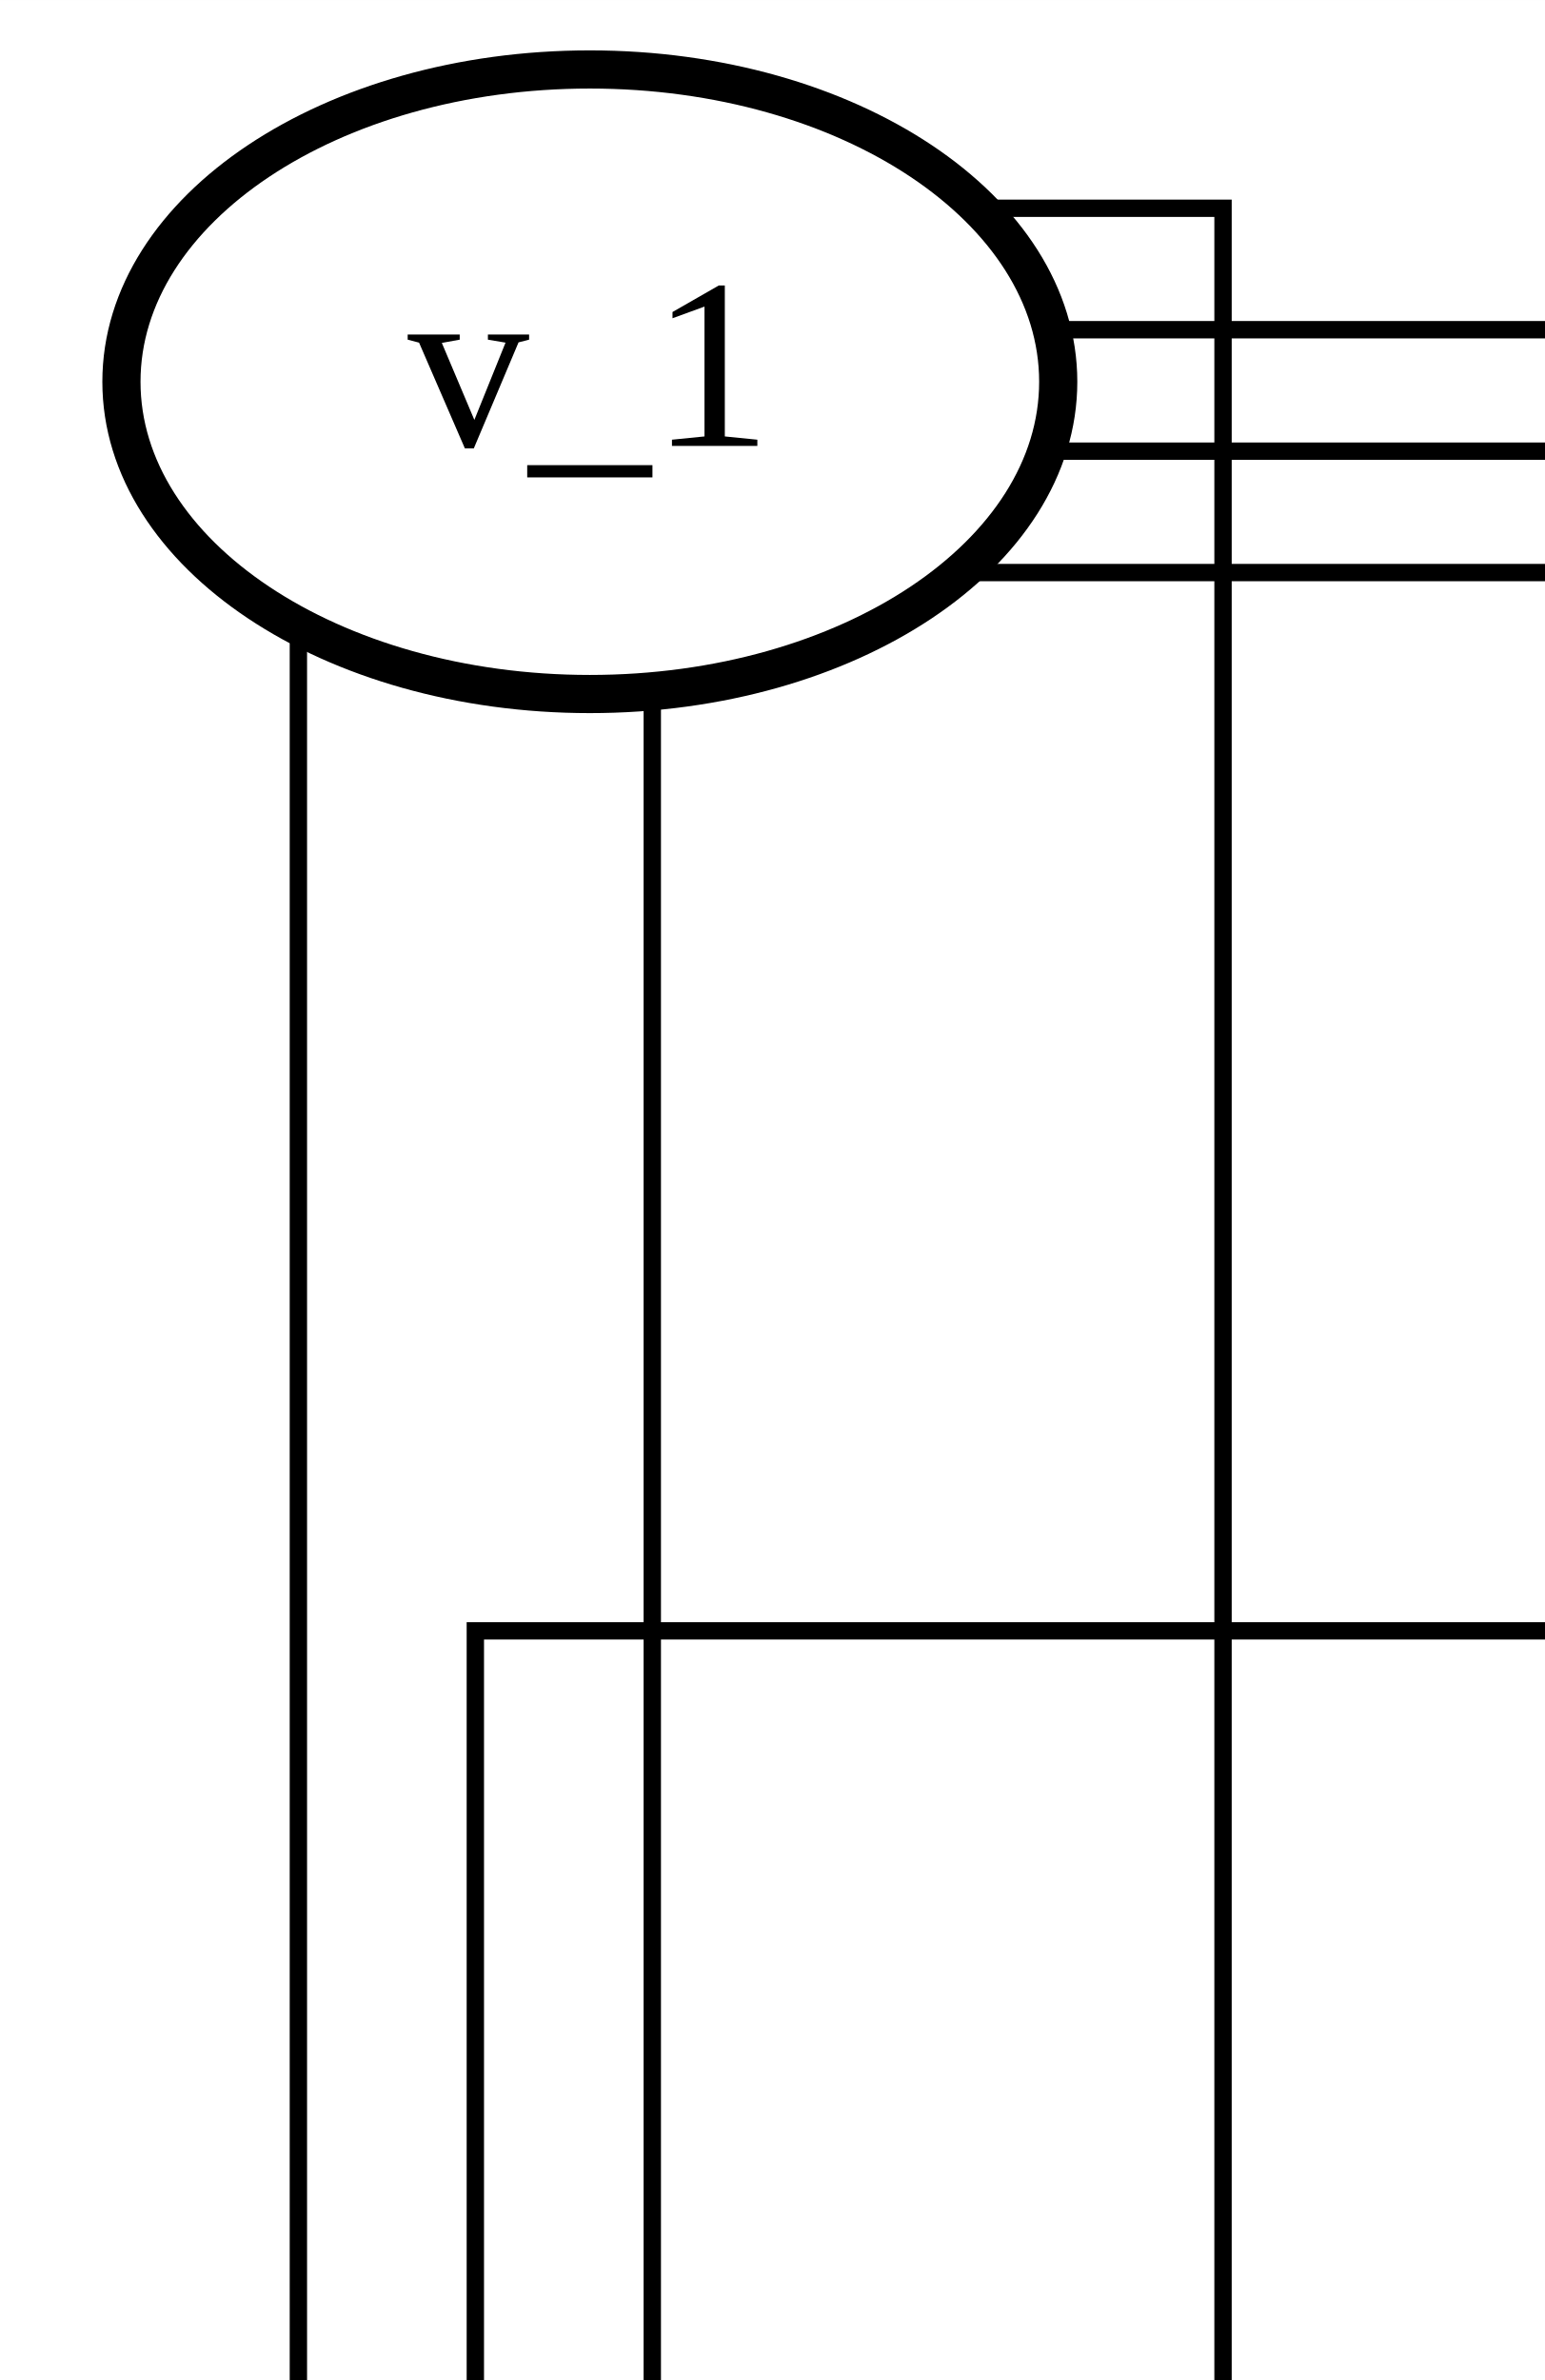
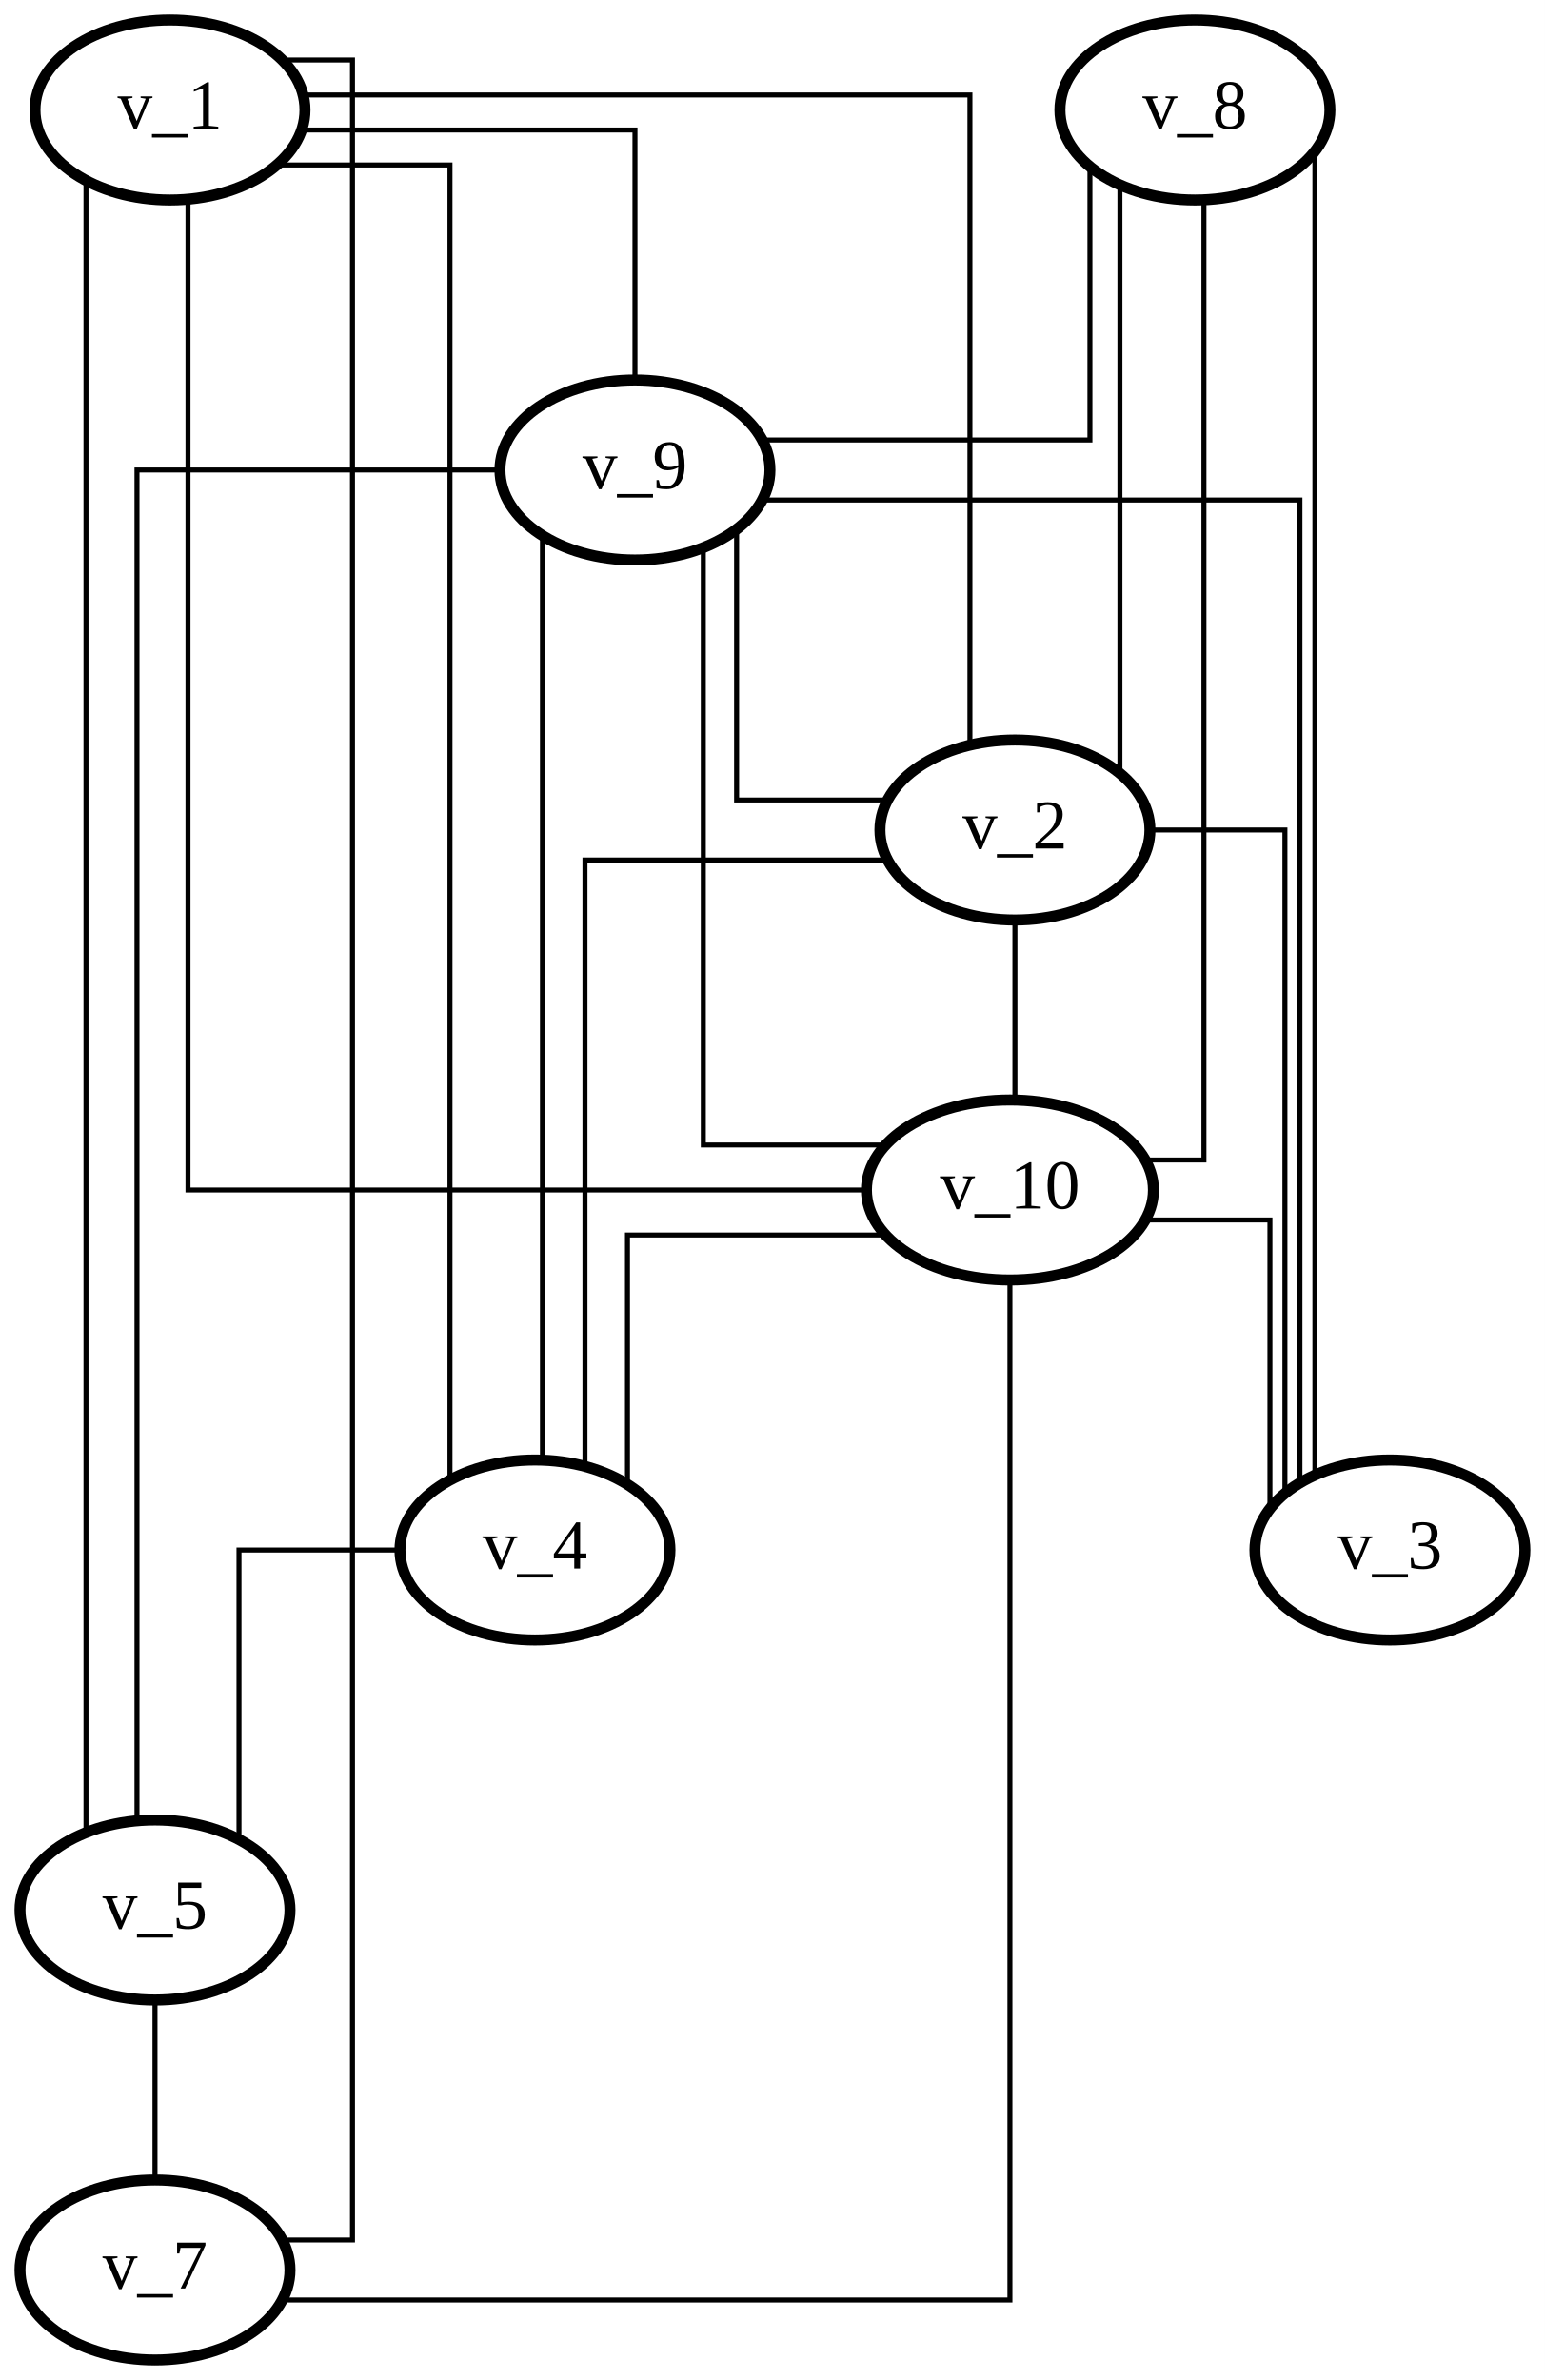
- <svg xmlns="http://www.w3.org/2000/svg" width="1073pt" height="1653pt" viewBox="0.00 0.00 309.00 476.00">
-   <g id="graph0" class="graph" transform="scale(3.47 3.47) rotate(0) translate(4 472)">
+ <svg xmlns="http://www.w3.org/2000/svg" width="309pt" height="476pt" viewBox="0.00 0.00 309.00 476.00">
+   <g id="graph0" class="graph" transform="scale(1 1) rotate(0) translate(4 472)">
    <polygon fill="white" stroke="transparent" points="-4,4 -4,-472 305,-472 305,4 -4,4" />
    <g id="node1" class="node">
      <ellipse fill="none" stroke="black" stroke-width="2.2" cx="30" cy="-450" rx="27" ry="18" />
      <text text-anchor="middle" x="30" y="-446.3" font-family="Times New Roman,serif" font-size="14.00">v_1</text>
    </g>
    <g id="node2" class="node">
      <ellipse fill="none" stroke="black" stroke-width="2.2" cx="199" cy="-306" rx="27" ry="18" />
      <text text-anchor="middle" x="199" y="-302.3" font-family="Times New Roman,serif" font-size="14.00">v_2</text>
    </g>
    <g id="edge1" class="edge">
      <path fill="none" stroke="black" d="M56.78,-453C102.33,-453 190,-453 190,-453 190,-453 190,-361.93 190,-323.15" />
    </g>
    <g id="node3" class="node">
      <ellipse fill="none" stroke="black" stroke-width="2.2" cx="103" cy="-162" rx="27" ry="18" />
      <text text-anchor="middle" x="103" y="-158.3" font-family="Times New Roman,serif" font-size="14.00">v_4</text>
    </g>
    <g id="edge2" class="edge">
      <path fill="none" stroke="black" d="M51.49,-439C67.28,-439 86,-439 86,-439 86,-439 86,-232.56 86,-176.12" />
    </g>
    <g id="node4" class="node">
      <ellipse fill="none" stroke="black" stroke-width="2.2" cx="123" cy="-378" rx="27" ry="18" />
      <text text-anchor="middle" x="123" y="-374.3" font-family="Times New Roman,serif" font-size="14.00">v_9</text>
    </g>
    <g id="edge3" class="edge">
      <path fill="none" stroke="black" d="M56.4,-446C83.9,-446 123,-446 123,-446 123,-446 123,-416.37 123,-396.22" />
    </g>
    <g id="node5" class="node">
      <ellipse fill="none" stroke="black" stroke-width="2.2" cx="198" cy="-234" rx="28.7" ry="18" />
      <text text-anchor="middle" x="198" y="-230.3" font-family="Times New Roman,serif" font-size="14.00">v_10</text>
    </g>
    <g id="edge4" class="edge">
      <path fill="none" stroke="black" d="M33.6,-431.96C33.6,-380.04 33.6,-234 33.6,-234 33.6,-234 122.26,-234 169.36,-234" />
    </g>
    <g id="node6" class="node">
      <ellipse fill="none" stroke="black" stroke-width="2.2" cx="27" cy="-18" rx="27" ry="18" />
      <text text-anchor="middle" x="27" y="-14.3" font-family="Times New Roman,serif" font-size="14.00">v_7</text>
    </g>
    <g id="edge15" class="edge">
      <path fill="none" stroke="black" d="M52.49,-460C60,-460 66.5,-460 66.5,-460 66.5,-460 66.5,-24 66.5,-24 66.5,-24 60.23,-24 52.68,-24" />
    </g>
    <g id="node8" class="node">
      <ellipse fill="none" stroke="black" stroke-width="2.2" cx="27" cy="-90" rx="27" ry="18" />
      <text text-anchor="middle" x="27" y="-86.3" font-family="Times New Roman,serif" font-size="14.00">v_5</text>
    </g>
    <g id="edge14" class="edge">
      <path fill="none" stroke="black" d="M13.2,-435.89C13.2,-378.82 13.2,-165.33 13.2,-105.61" />
    </g>
    <g id="edge5" class="edge">
      <path fill="none" stroke="black" d="M173.2,-300C147.87,-300 113,-300 113,-300 113,-300 113,-215.77 113,-178.92" />
    </g>
    <g id="edge7" class="edge">
      <path fill="none" stroke="black" d="M199,-287.83C199,-277 199,-263.29 199,-252.41" />
    </g>
    <g id="node7" class="node">
      <ellipse fill="none" stroke="black" stroke-width="2.2" cx="274" cy="-162" rx="27" ry="18" />
      <text text-anchor="middle" x="274" y="-158.3" font-family="Times New Roman,serif" font-size="14.00">v_3</text>
    </g>
    <g id="edge19" class="edge">
      <path fill="none" stroke="black" d="M226,-306C239.5,-306 253,-306 253,-306 253,-306 253,-208.18 253,-173.78" />
    </g>
    <g id="edge17" class="edge">
      <path fill="none" stroke="black" d="M75.83,-162C60.26,-162 43.8,-162 43.8,-162 43.8,-162 43.8,-125.21 43.8,-104.22" />
    </g>
    <g id="edge6" class="edge">
      <path fill="none" stroke="black" d="M143.33,-365.89C143.33,-346.84 143.33,-312 143.33,-312 143.33,-312 158.81,-312 173.45,-312" />
    </g>
    <g id="edge8" class="edge">
      <path fill="none" stroke="black" d="M104.5,-364.81C104.5,-327.72 104.5,-222.41 104.5,-180.01" />
    </g>
    <g id="edge10" class="edge">
      <path fill="none" stroke="black" d="M136.67,-362.25C136.67,-326.64 136.67,-243 136.67,-243 136.67,-243 156.07,-243 173.05,-243" />
    </g>
    <g id="edge12" class="edge">
      <path fill="none" stroke="black" d="M148.64,-372C187.29,-372 256,-372 256,-372 256,-372 256,-221.81 256,-175.46" />
    </g>
    <g id="edge18" class="edge">
      <path fill="none" stroke="black" d="M95.78,-378C66.29,-378 23.4,-378 23.4,-378 23.4,-378 23.4,-171.07 23.4,-108.02" />
    </g>
    <g id="edge9" class="edge">
      <path fill="none" stroke="black" d="M172.95,-225C150.64,-225 121.5,-225 121.5,-225 121.5,-225 121.5,-193.85 121.5,-175.36" />
    </g>
    <g id="edge11" class="edge">
      <path fill="none" stroke="black" d="M198,-215.83C198,-162.81 198,-12 198,-12 198,-12 100.3,-12 52.6,-12" />
    </g>
    <g id="edge13" class="edge">
      <path fill="none" stroke="black" d="M225.22,-228C237.8,-228 250,-228 250,-228 250,-228 250,-188.12 250,-170.36" />
    </g>
    <g id="edge16" class="edge">
      <path fill="none" stroke="black" d="M27,-71.83C27,-61 27,-47.29 27,-36.41" />
    </g>
    <g id="node9" class="node">
      <ellipse fill="none" stroke="black" stroke-width="2.2" cx="235" cy="-450" rx="27" ry="18" />
      <text text-anchor="middle" x="235" y="-446.3" font-family="Times New Roman,serif" font-size="14.00">v_8</text>
    </g>
    <g id="edge20" class="edge">
      <path fill="none" stroke="black" d="M220,-434.86C220,-405.98 220,-343.57 220,-317.65" />
    </g>
    <g id="edge22" class="edge">
      <path fill="none" stroke="black" d="M214,-438.5C214,-419.59 214,-384 214,-384 214,-384 175.74,-384 148.83,-384" />
    </g>
    <g id="edge23" class="edge">
      <path fill="none" stroke="black" d="M236.8,-431.73C236.8,-380.64 236.8,-240 236.8,-240 236.8,-240 231.79,-240 225.37,-240" />
    </g>
    <g id="edge21" class="edge">
      <path fill="none" stroke="black" d="M259,-441.69C259,-401.76 259,-229.33 259,-177.07" />
    </g>
  </g>
</svg>
